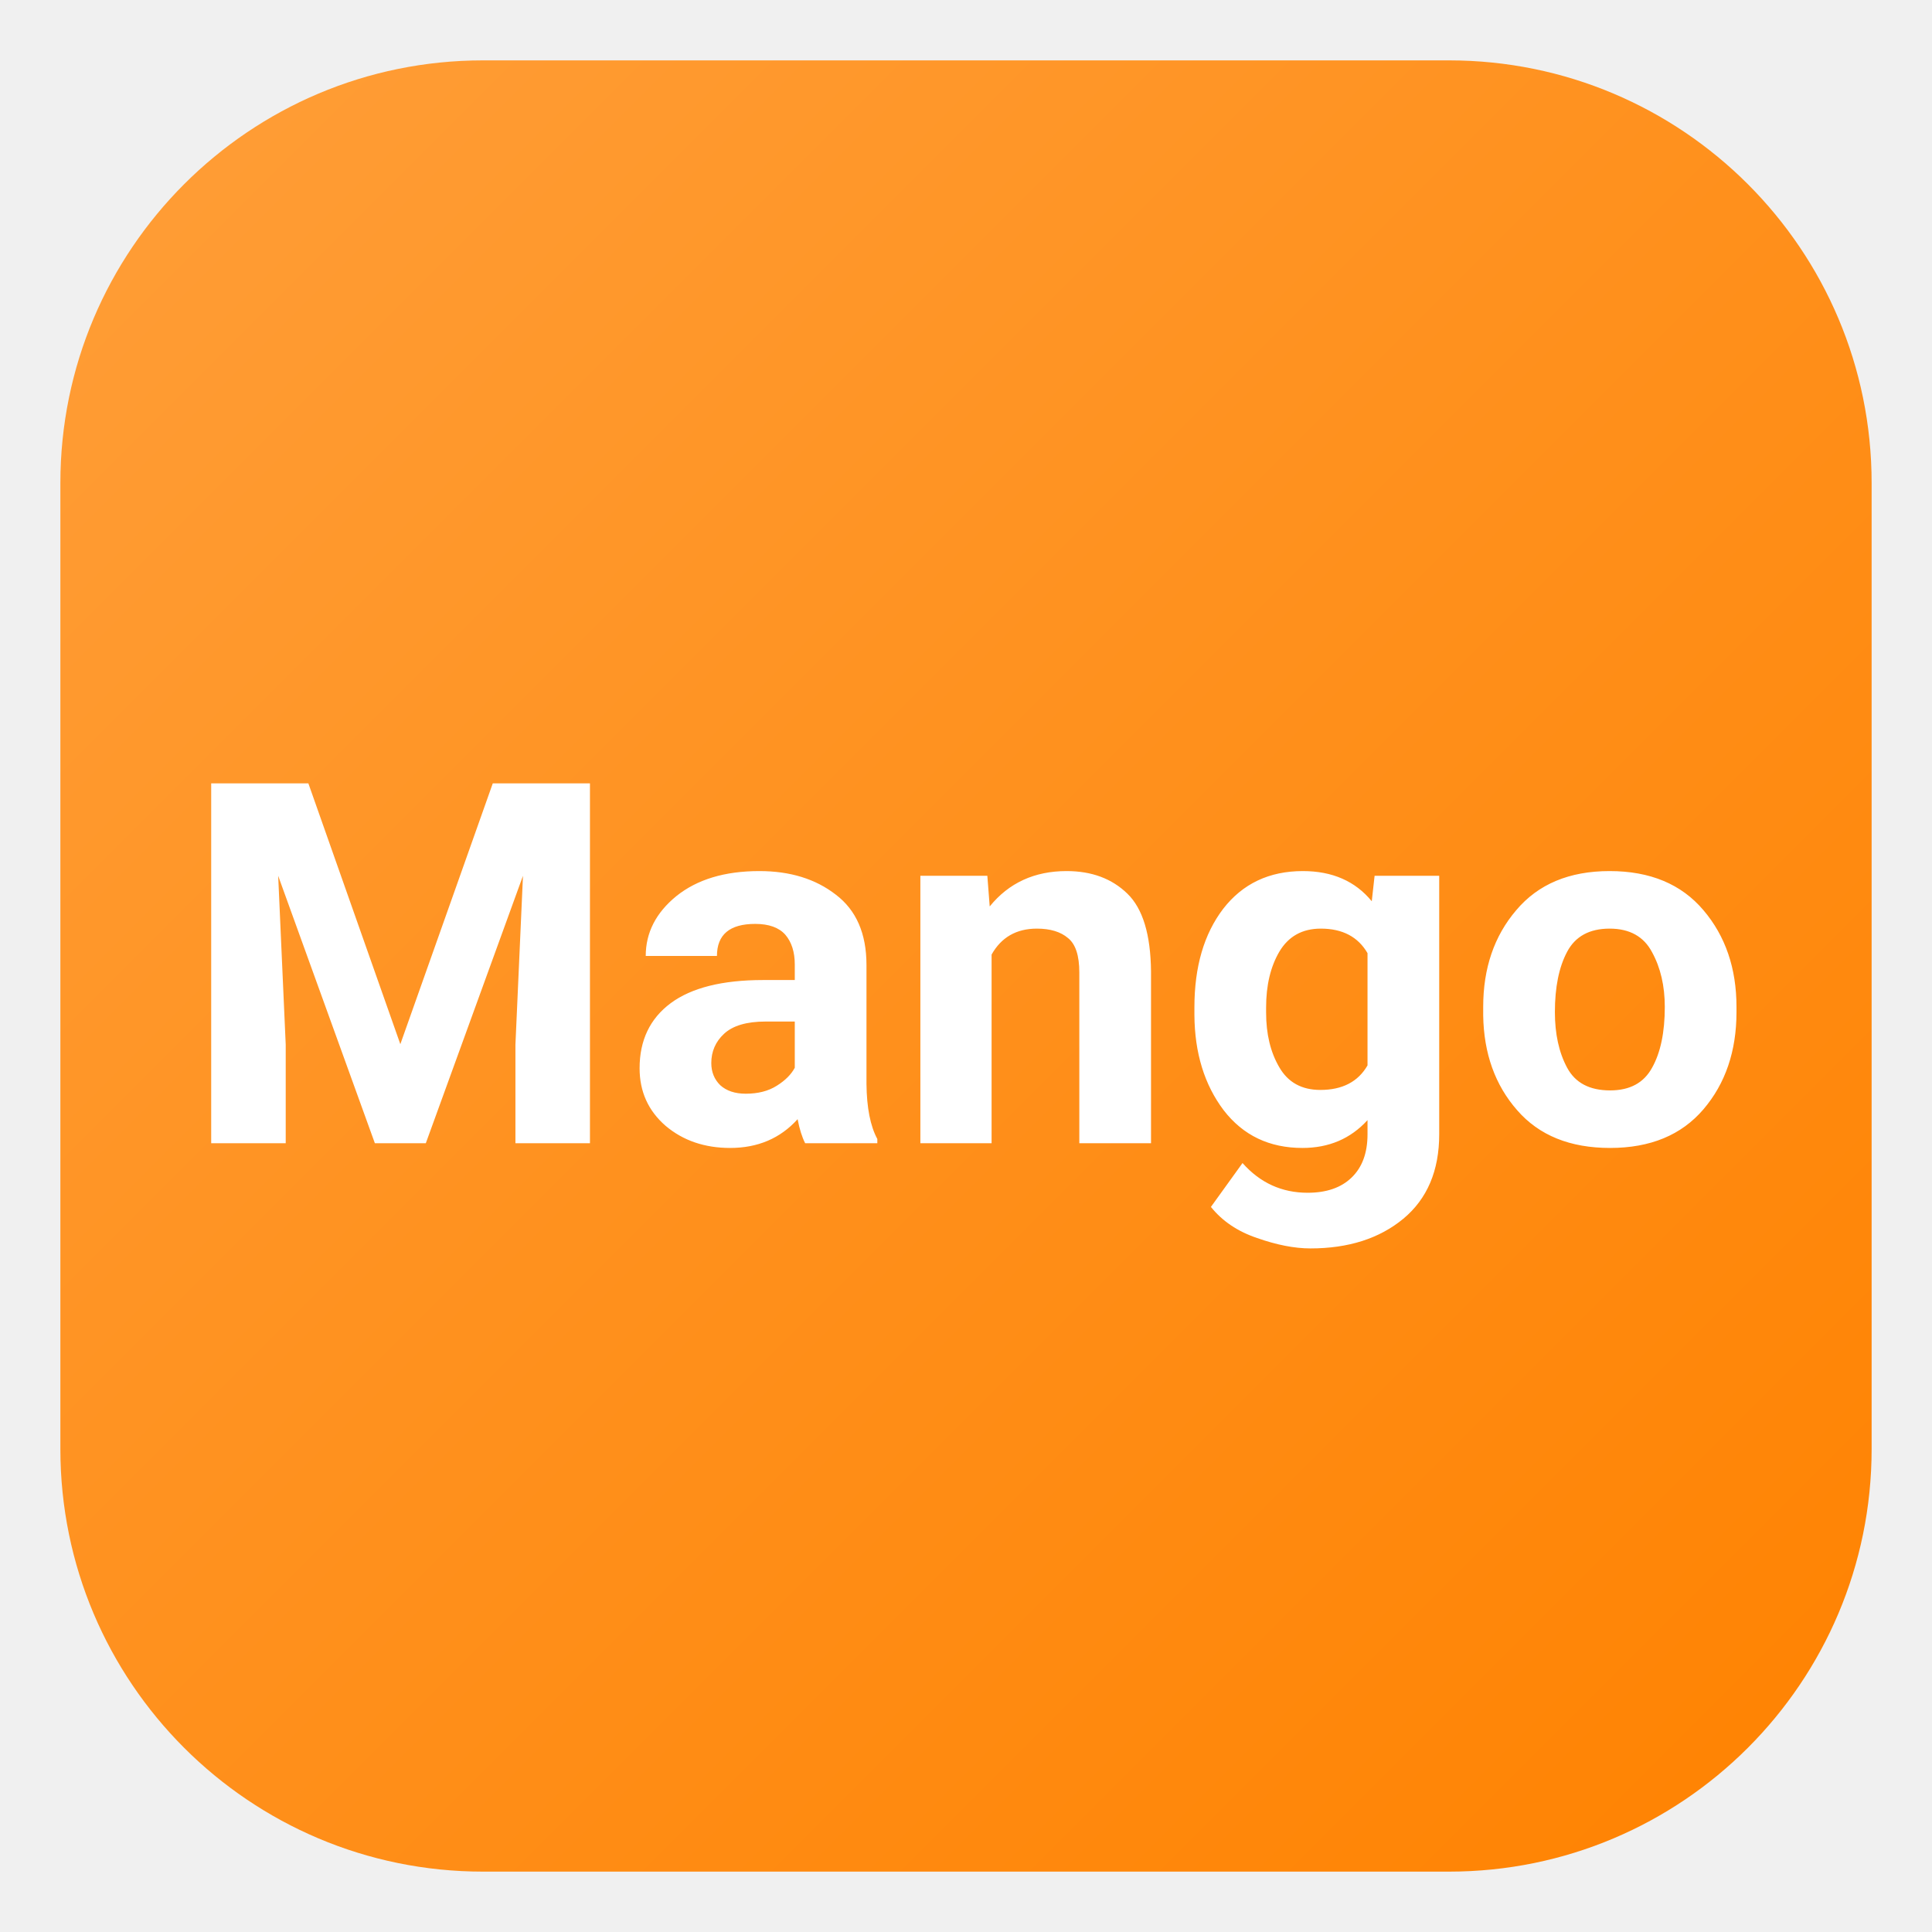
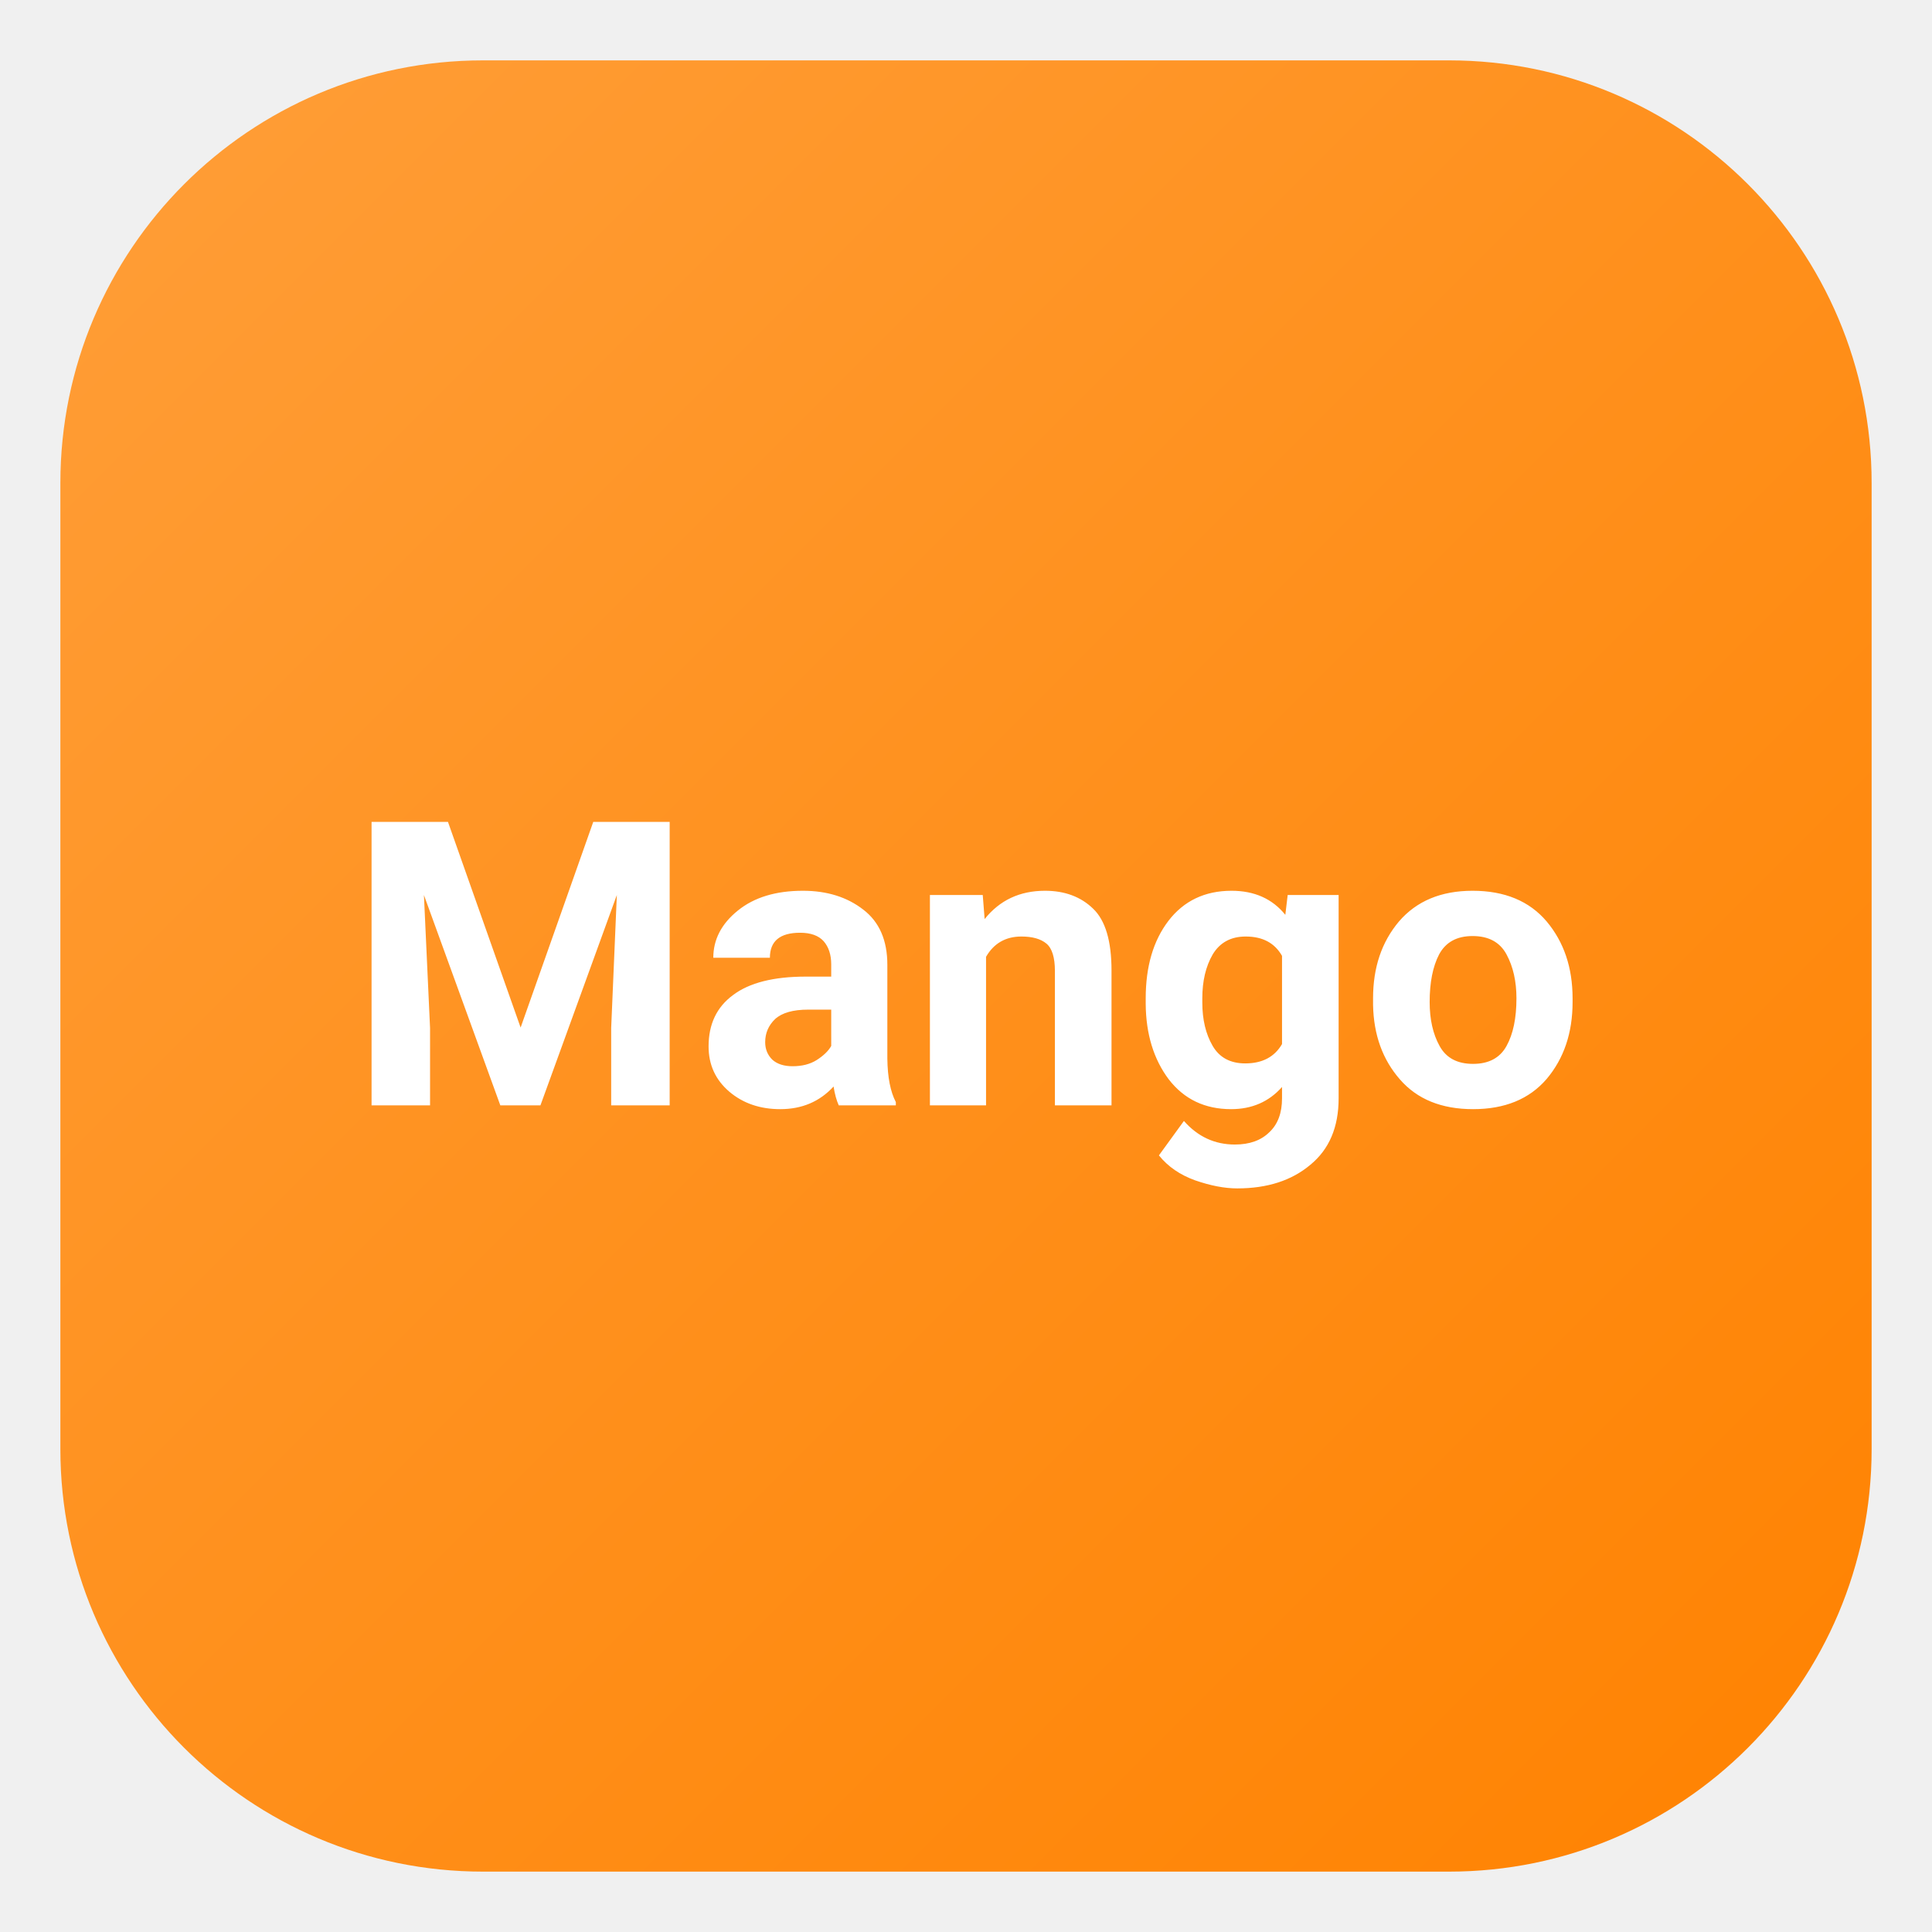
<svg xmlns="http://www.w3.org/2000/svg" viewBox="0 0 64 64" role="img" aria-label="Mango TV">
  <defs>
    <linearGradient id="g-mango-tv" x1="0" y1="0" x2="1" y2="1">
      <stop offset="0" stop-color="#ff9e38" />
      <stop offset="1" stop-color="#FF8200" />
    </linearGradient>
  </defs>
  <rect x="2" y="2" width="60" height="60" rx="14" fill="url(#g-mango-tv)" />
-   <text x="32" y="37.87" text-anchor="middle" fill="#ffffff" font-family="system-ui, -apple-system, 'Segoe UI', Roboto, 'Helvetica Neue', Arial, sans-serif" font-size="16.77" font-weight="700" textLength="52" lengthAdjust="spacingAndGlyphs">Mango</text>
+   <text x="32" y="36.62" text-anchor="middle" fill="#ffffff" font-family="system-ui, -apple-system, 'Segoe UI', Roboto, 'Helvetica Neue', Arial, sans-serif" font-size="13.21" font-weight="700" textLength="50" lengthAdjust="spacingAndGlyphs">Mango</text>
</svg>
